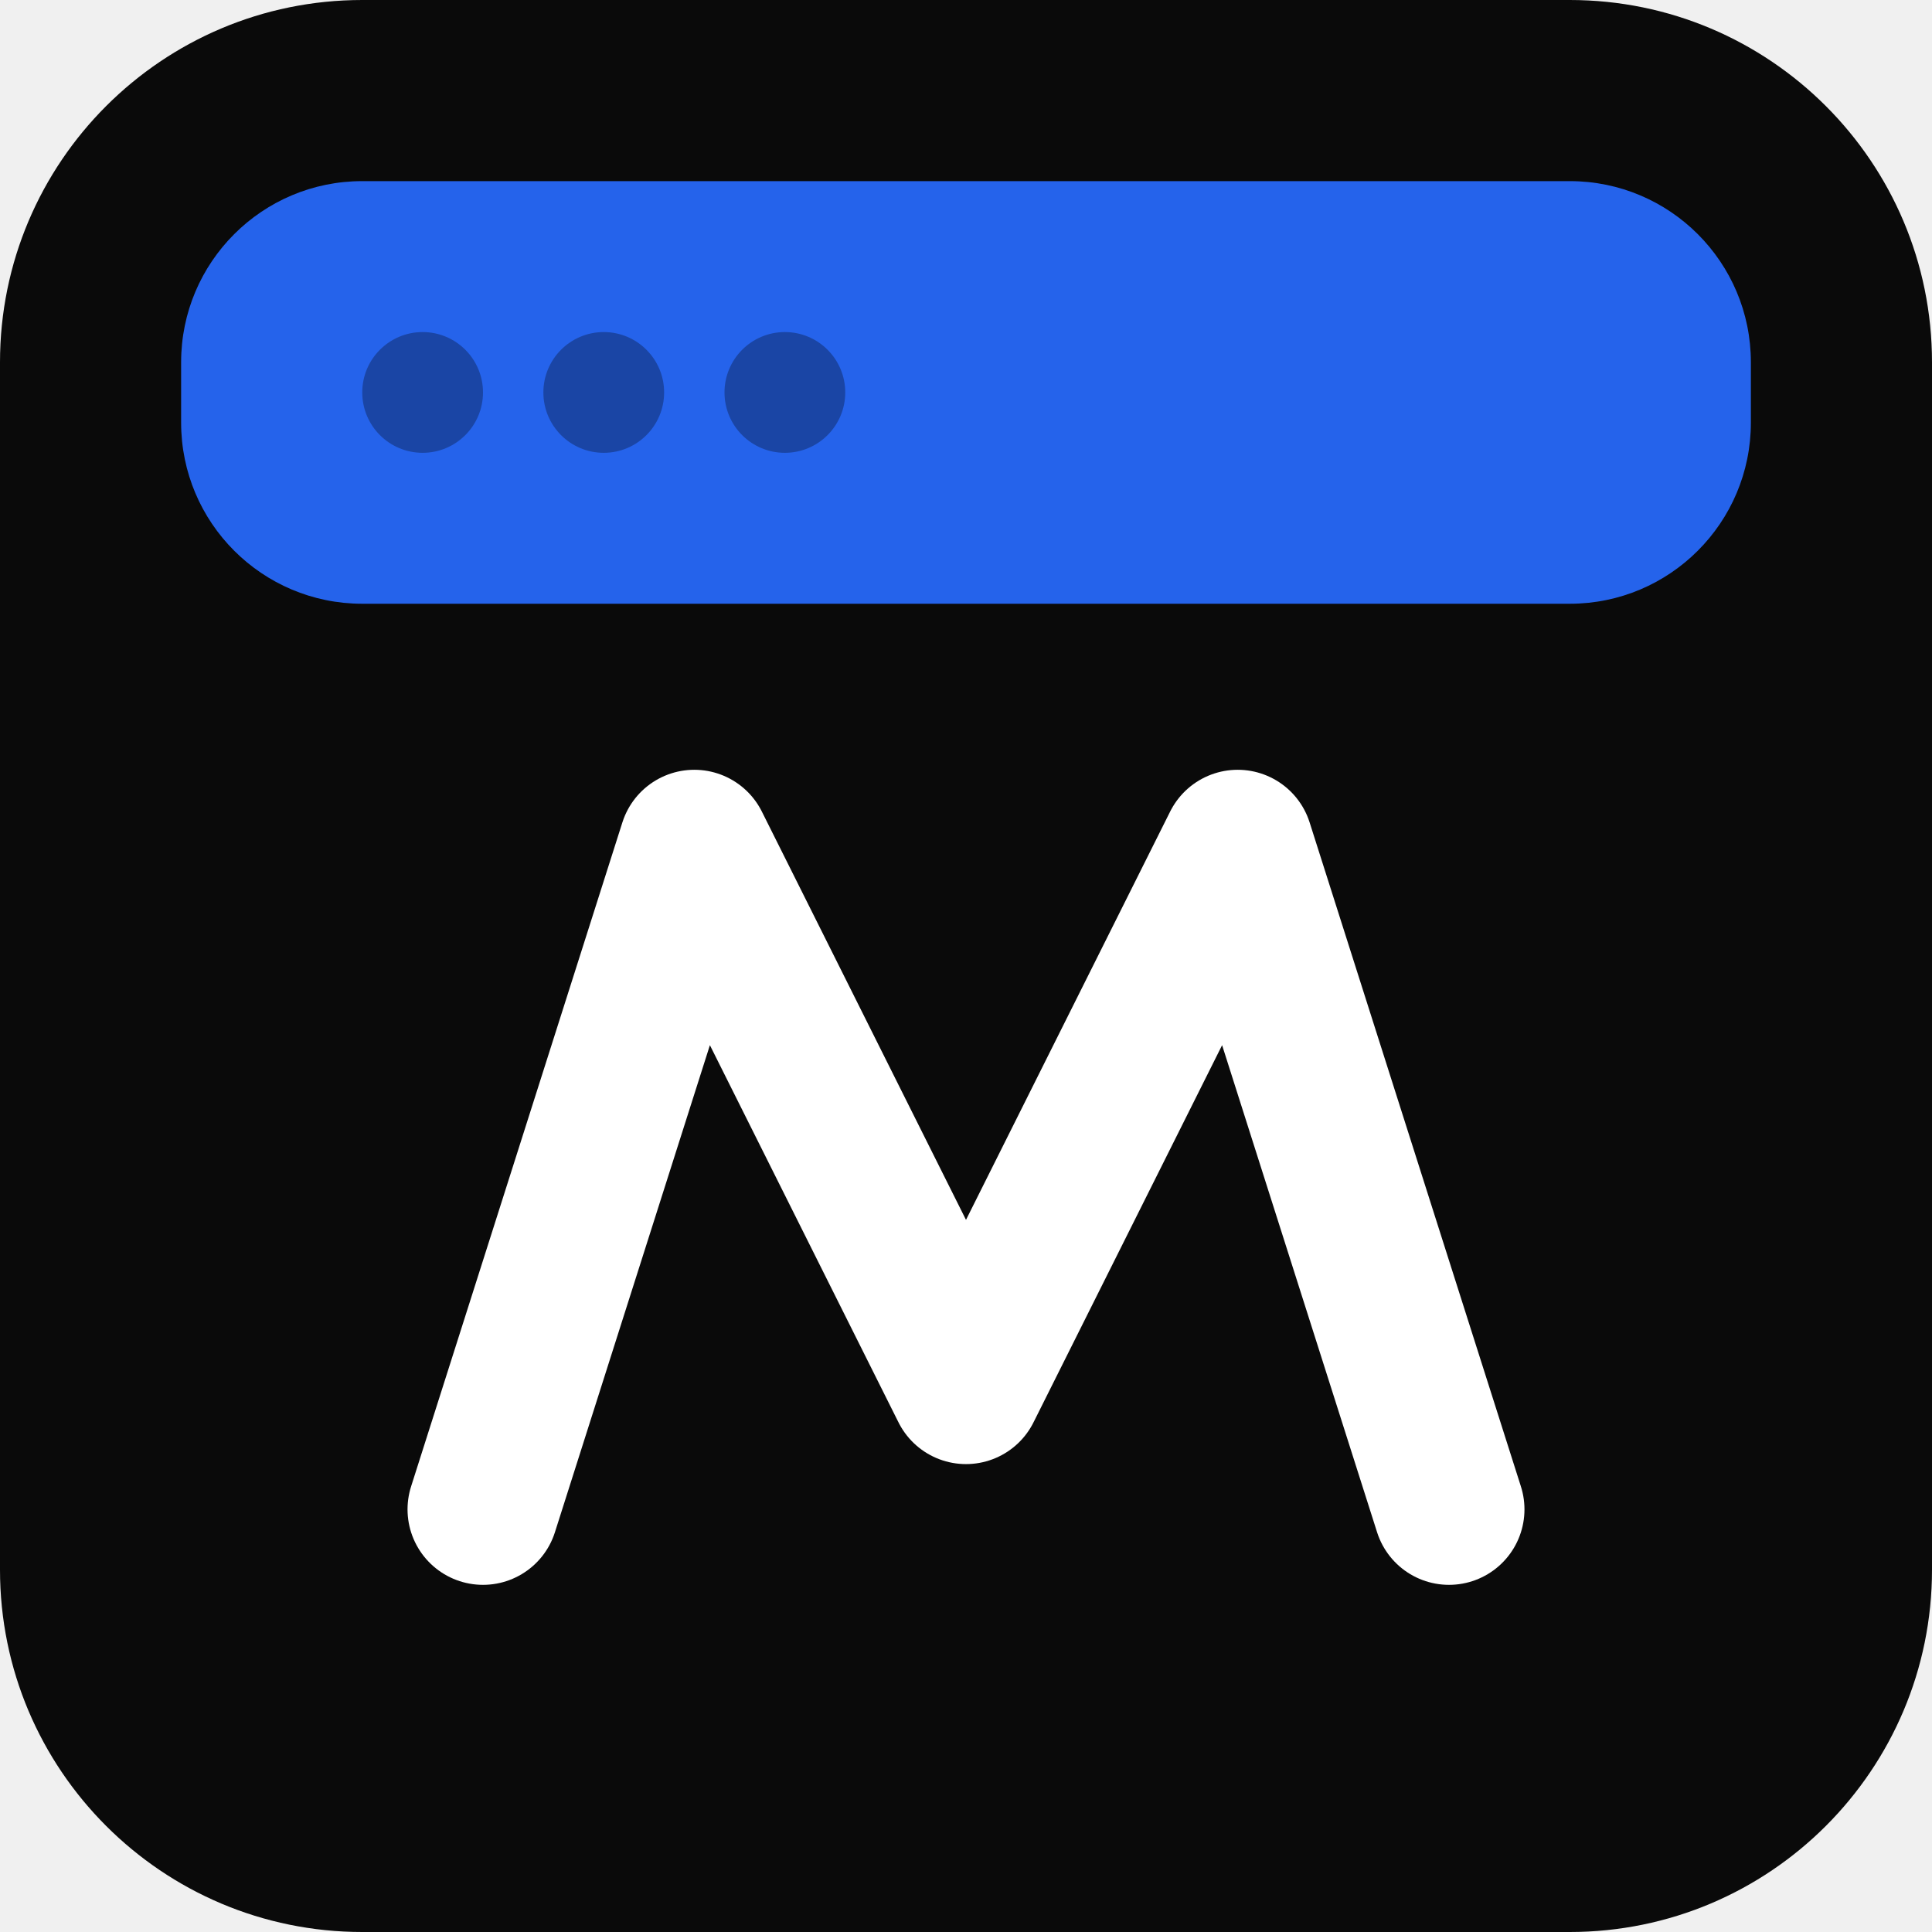
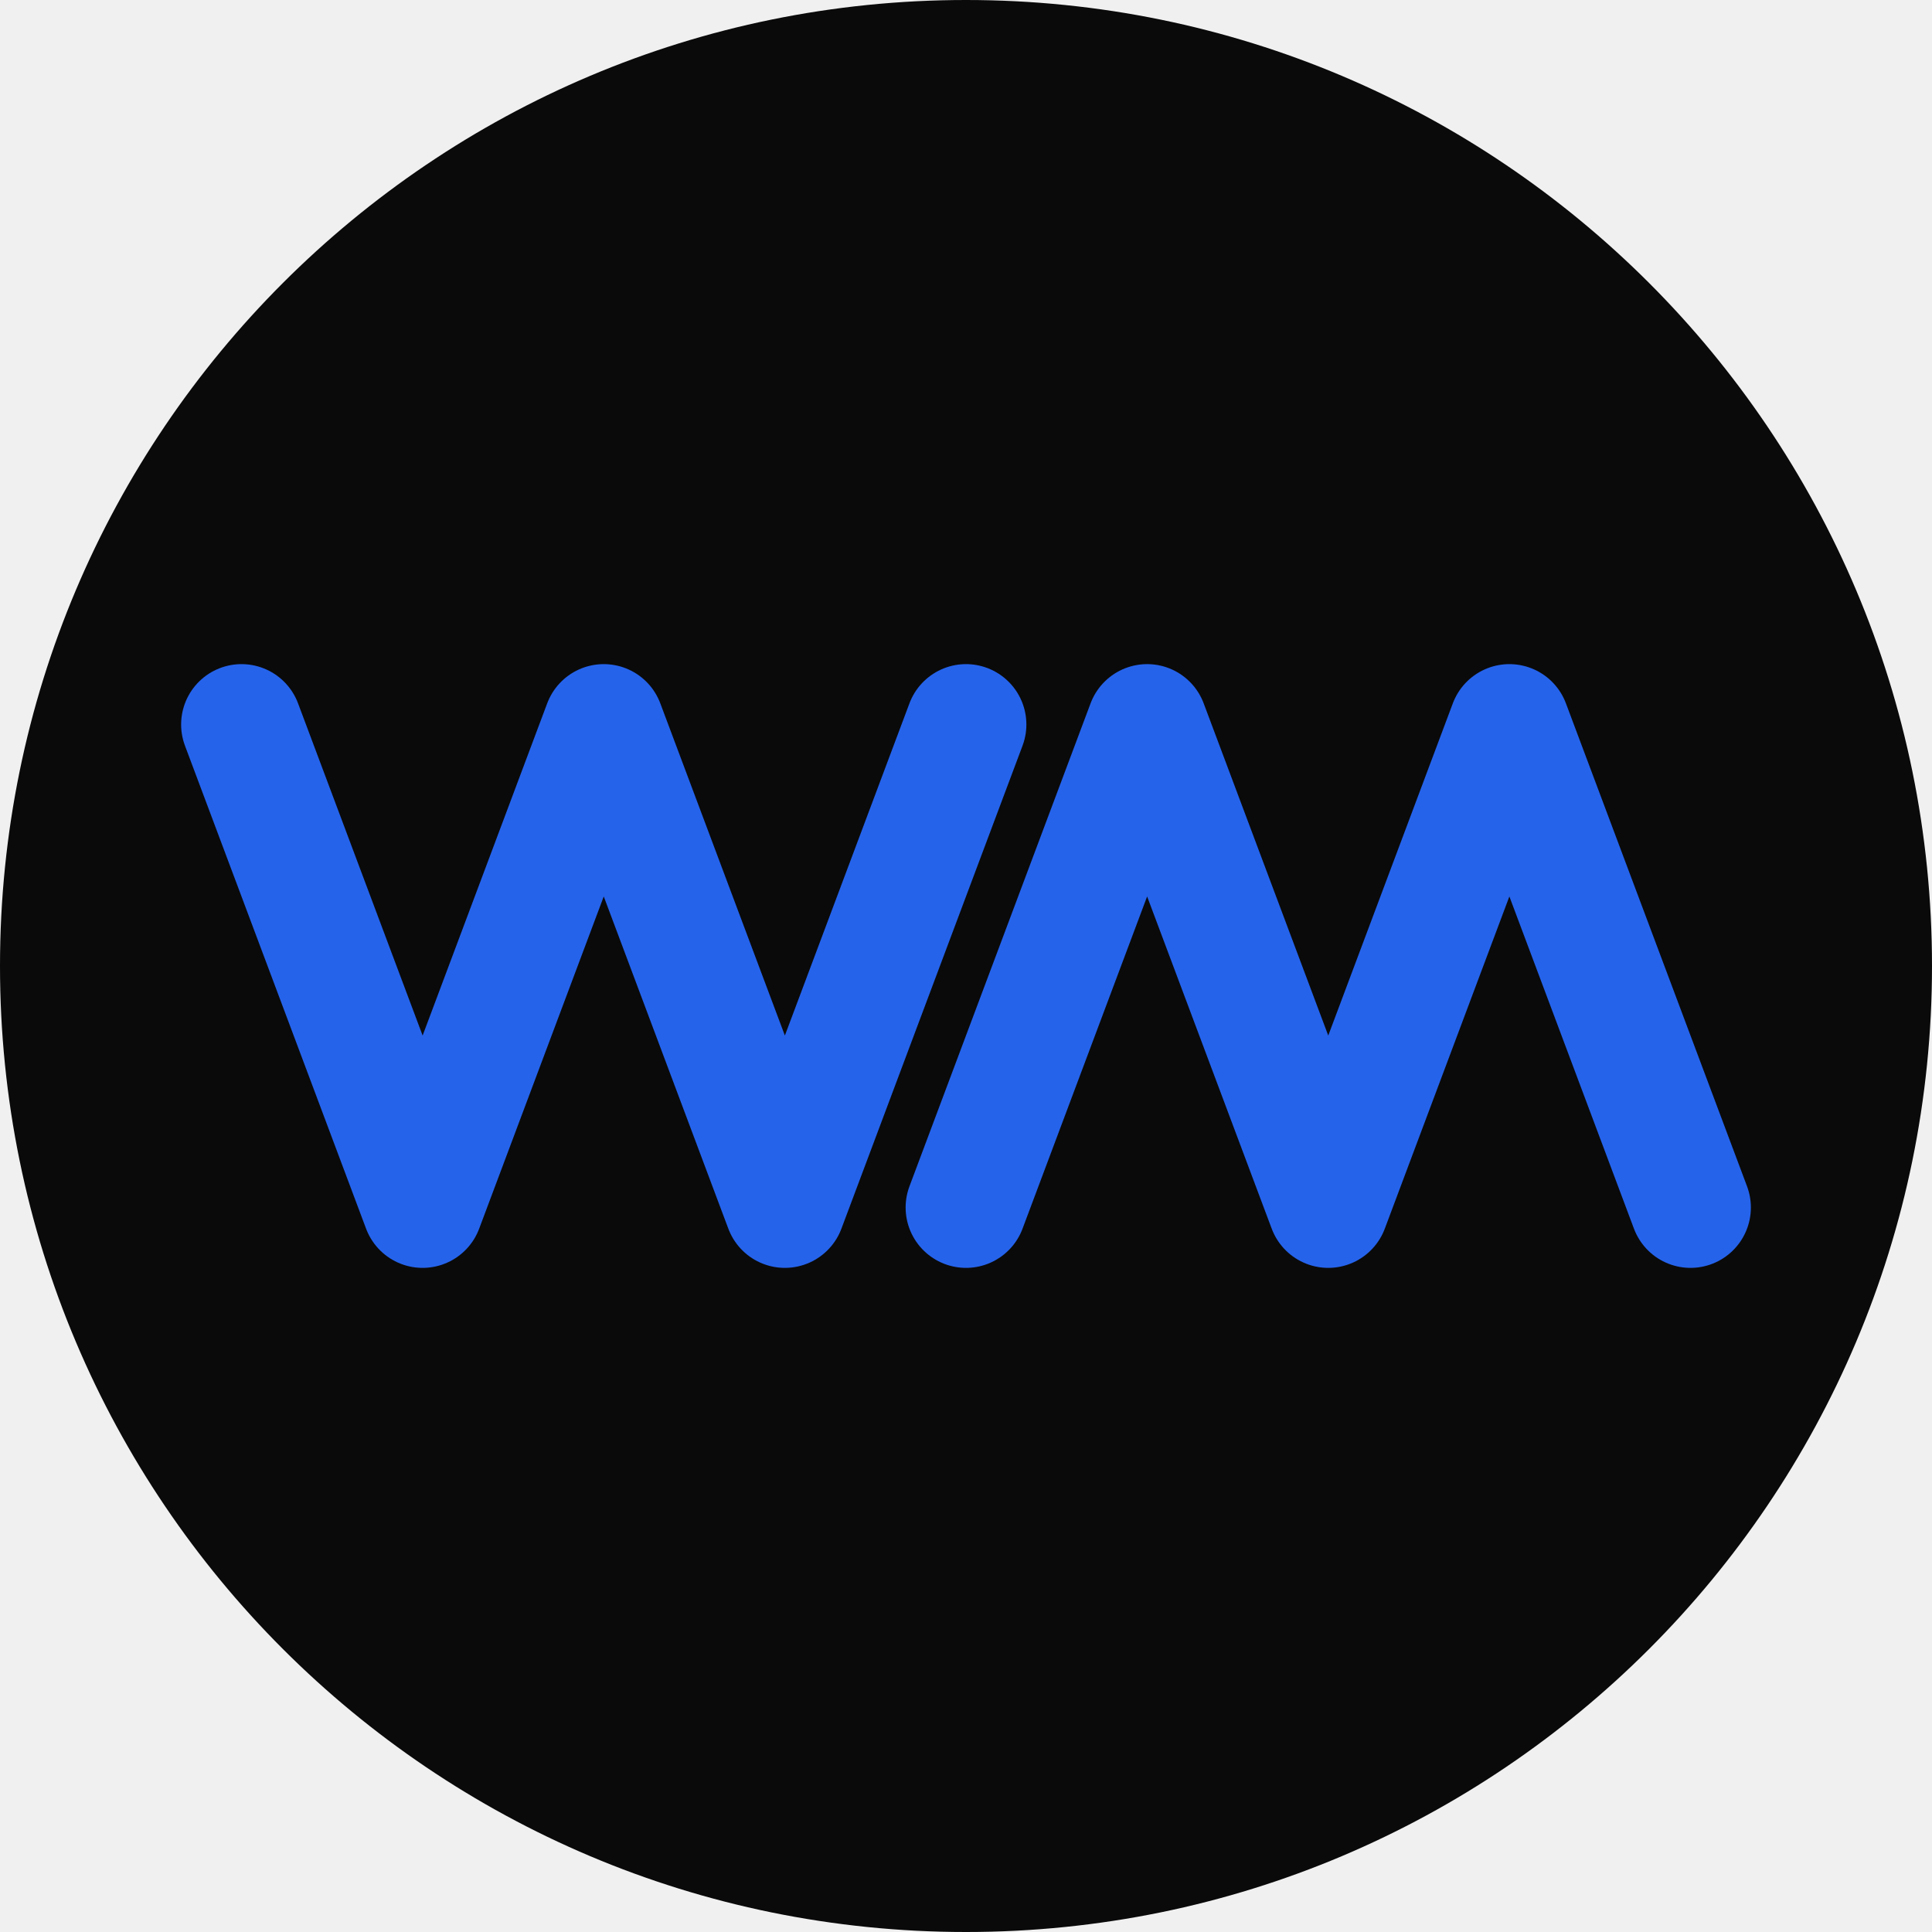
<svg xmlns="http://www.w3.org/2000/svg" width="32" height="32" viewBox="0 0 32 32">
-   <rect width="32" height="32" rx="6" fill="#0a0a0a" />
-   <rect x="3" y="3" width="26" height="7" rx="3" fill="#2563eb" />
-   <circle cx="7" cy="6.5" r="1" fill="rgba(0,0,0,0.3)" />
-   <circle cx="10" cy="6.5" r="1" fill="rgba(0,0,0,0.3)" />
-   <circle cx="13" cy="6.5" r="1" fill="rgba(0,0,0,0.3)" />
-   <path d="M8 25L11.5 14L16 23L20.5 14L24 25" stroke="white" stroke-width="2.5" stroke-linecap="round" stroke-linejoin="round" fill="none" />
+   <circle cx="16" cy="16" r="16" fill="#0a0a0a" />
+   <path d="M4 12 L7 20 L10 12 L13 20 L16 12" stroke="#2563eb" stroke-width="2" stroke-linecap="round" stroke-linejoin="round" fill="none" />
+   <path d="M16 20 L19 12 L22 20 L25 12 L28 20" stroke="#2563eb" stroke-width="2" stroke-linecap="round" stroke-linejoin="round" fill="none" />
</svg>
